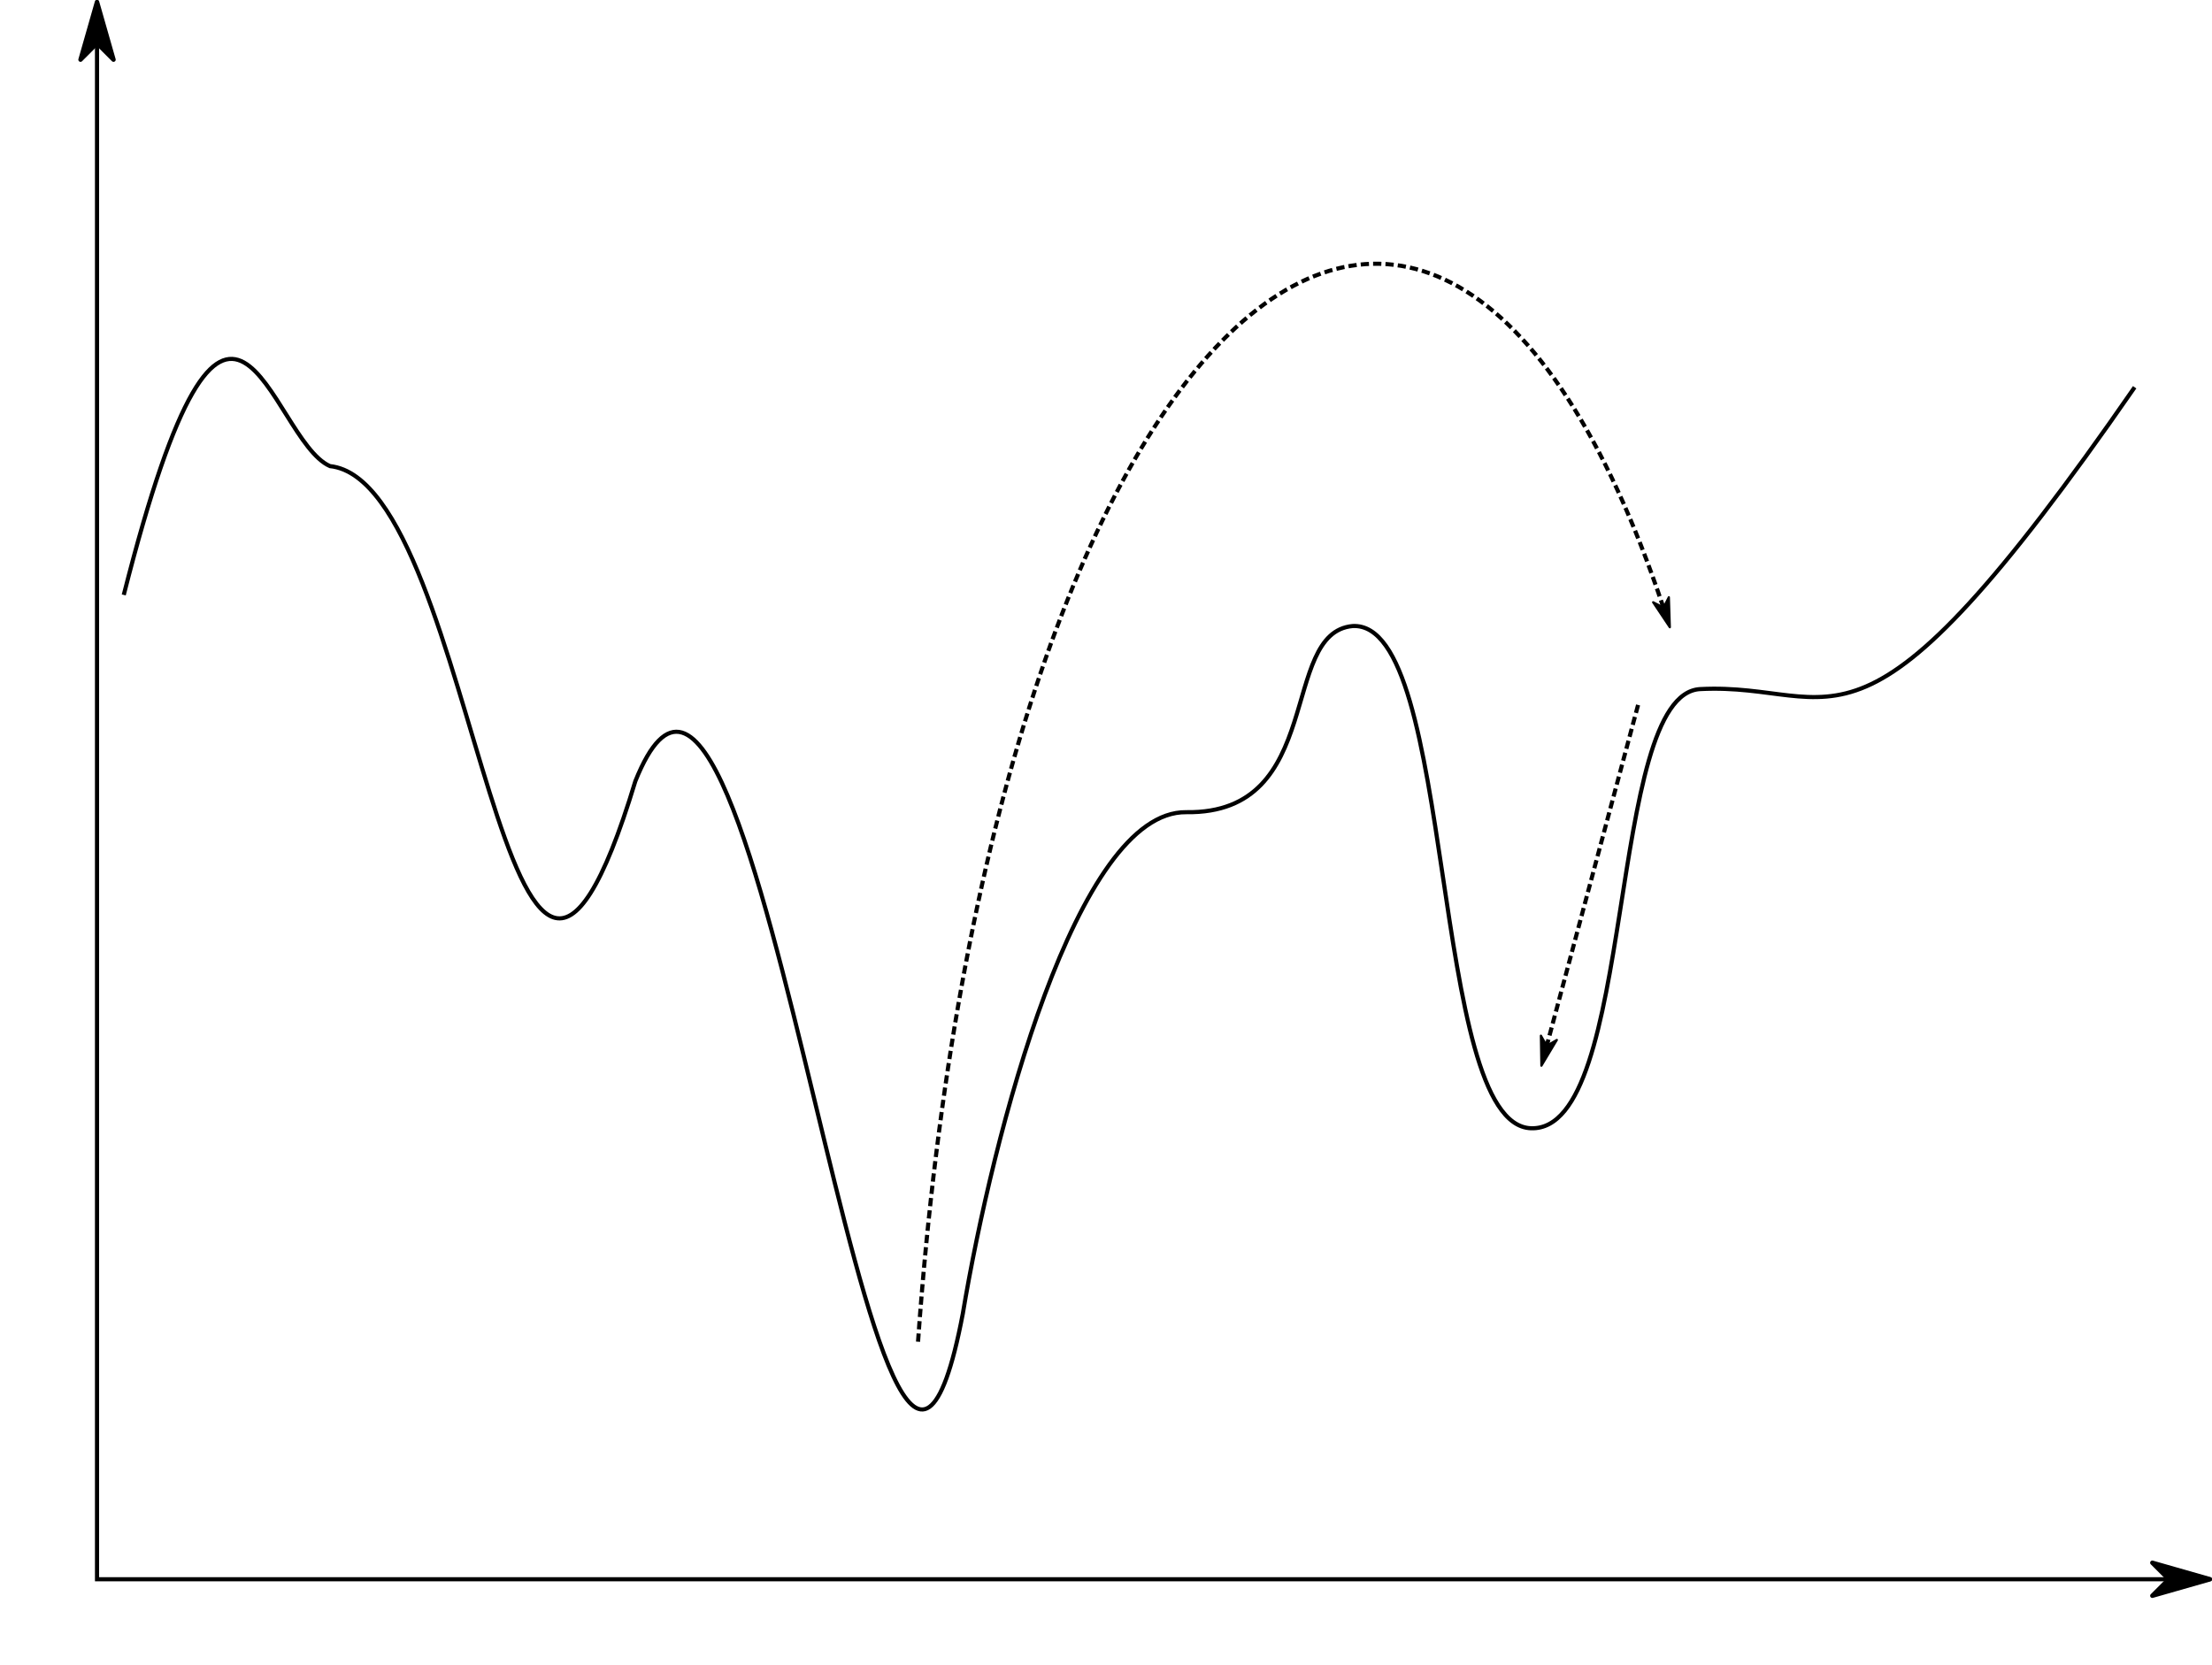
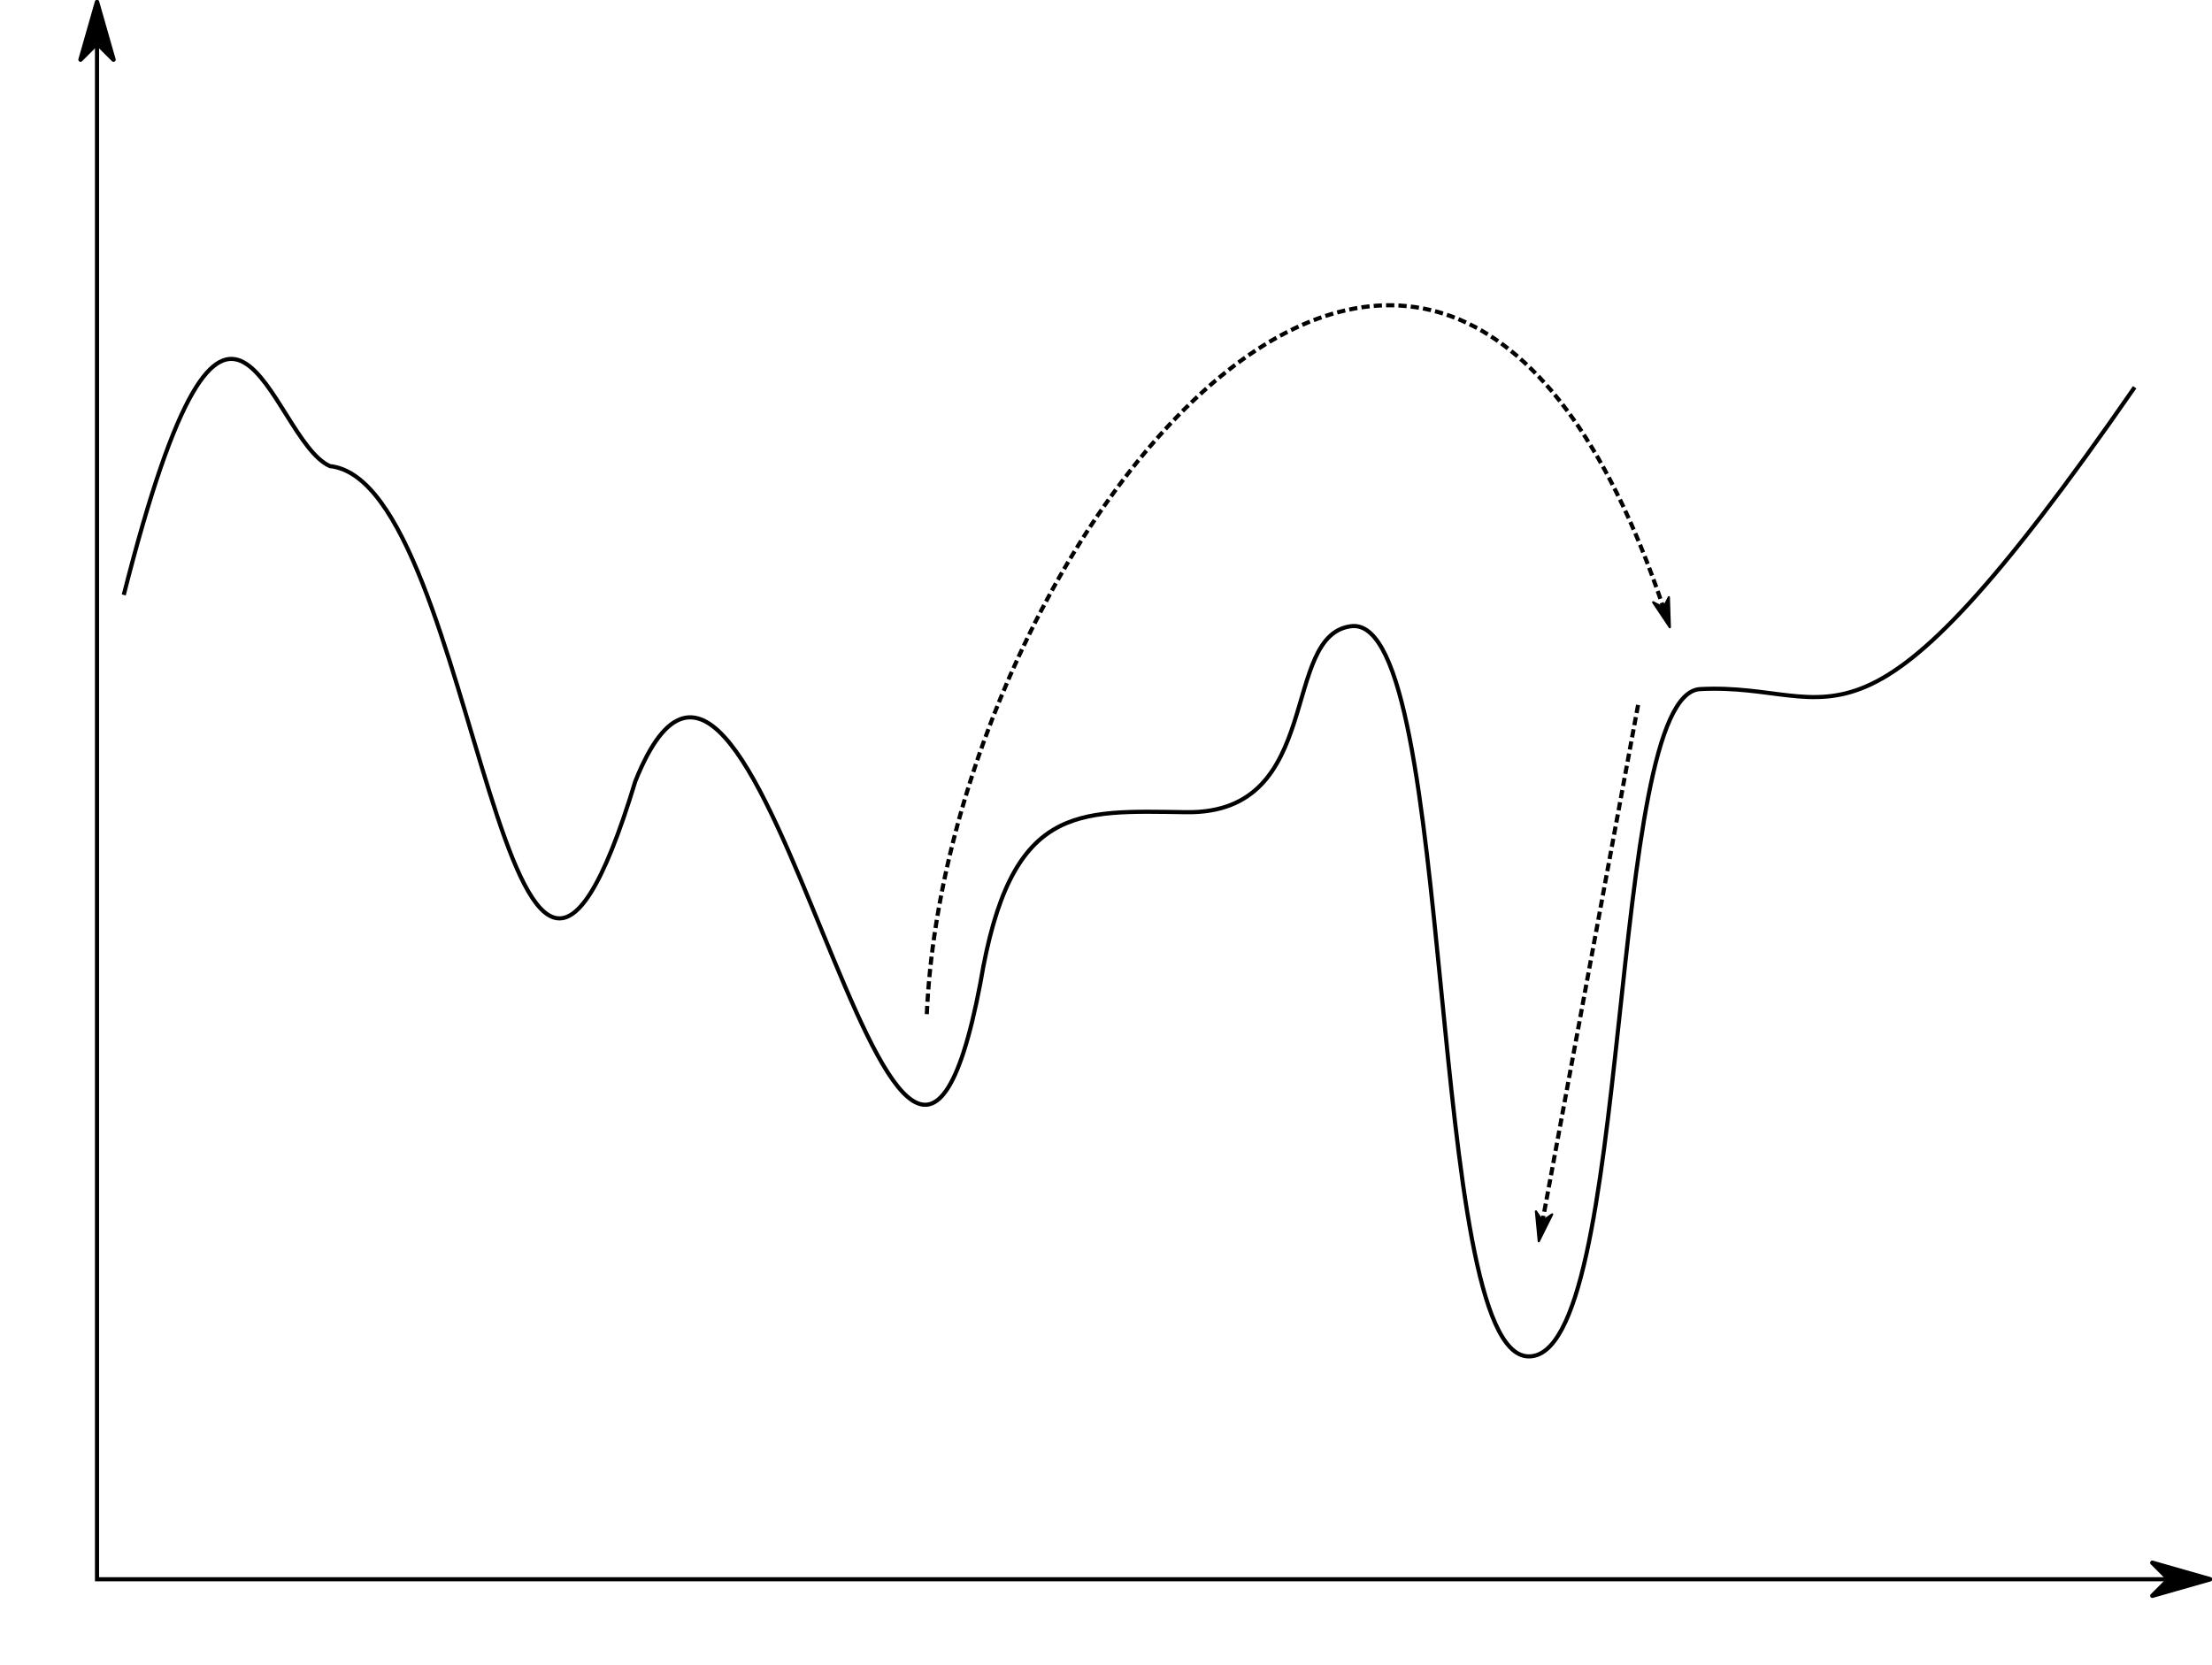
<svg xmlns="http://www.w3.org/2000/svg" xmlns:ns1="http://www.openswatchbook.org/uri/2009/osb" xmlns:xlink="http://www.w3.org/1999/xlink" height="403.756" version="1.1" viewBox="0 0 429.133 323.005" width="536.417" id="svg2">
  <defs id="defs4" style="stroke-linecap:square;stroke-linejoin:round">
    <marker orient="auto" refY="0" refX="0" id="Arrow1Mend" style="stroke-linecap:square;stroke-linejoin:round;overflow:visible">
      <path id="path4145" d="M 0,0 5,-5 -12.5,0 5,5 0,0 z" style="fill-rule:evenodd;stroke:#000000;stroke-width:1pt;stroke-linecap:square;stroke-linejoin:round" transform="matrix(-0.4,0,0,-0.4,-4,0)" />
    </marker>
    <marker orient="auto" refY="0" refX="0" id="Arrow2Mstart" style="stroke-linecap:square;stroke-linejoin:round;overflow:visible">
      <path id="path4160" style="fill-rule:evenodd;stroke-width:0.625;stroke-linecap:square;stroke-linejoin:round" d="M 8.719,4.034 -2.207,0.016 8.719,-4.002 c -1.745,2.372 -1.735,5.617 -6e-7,8.035 z" transform="scale(0.6,0.6)" />
    </marker>
    <linearGradient id="linearGradient7126" ns1:paint="solid">
      <stop style="stop-color:#000000;stop-opacity:1;" offset="0" id="stop7128" />
    </linearGradient>
    <marker orient="auto" refY="0" refX="0" id="Arrow1Lend" style="stroke-linecap:square;stroke-linejoin:round;overflow:visible">
      <path id="path4139" d="M 0,0 5,-5 -12.5,0 5,5 0,0 z" style="fill-rule:evenodd;stroke:#000000;stroke-width:1pt;stroke-linecap:square;stroke-linejoin:round" transform="matrix(-0.8,0,0,-0.8,-10,0)" />
    </marker>
    <marker orient="auto" refY="0" refX="0" id="Arrow1Lstart" style="stroke-linecap:square;stroke-linejoin:round;overflow:visible">
      <path id="path4136" d="M 0,0 5,-5 -12.5,0 5,5 0,0 z" style="fill-rule:evenodd;stroke:#000000;stroke-width:1pt;stroke-linecap:square;stroke-linejoin:round" transform="matrix(0.8,0,0,0.8,10,0)" />
    </marker>
    <marker orient="auto" refY="0" refX="0" id="TriangleOutL" style="stroke-linecap:square;stroke-linejoin:round;overflow:visible">
      <path id="path4278" d="m 5.77,0 -8.65,5 0,-10 8.65,5 z" style="fill-rule:evenodd;stroke:#000000;stroke-width:1pt;stroke-linecap:square;stroke-linejoin:round" transform="scale(0.8,0.8)" />
    </marker>
    <style type="text/css" id="style6">
*{stroke-linecap:square;stroke-linejoin:round;}
  </style>
    <linearGradient xlink:href="#linearGradient7126" id="linearGradient7130" x1="-178.145" y1="209.878" x2="-140.252" y2="209.878" gradientUnits="userSpaceOnUse" />
    <linearGradient id="linearGradient7126-3" ns1:paint="solid">
      <stop style="stop-color:#000000;stop-opacity:1;" offset="0" id="stop7128-5" />
    </linearGradient>
    <marker orient="auto" refY="0" refX="0" id="Arrow2Mstart-0" style="stroke-linecap:square;stroke-linejoin:round;overflow:visible">
      <path id="path4160-8" style="fill-rule:evenodd;stroke-width:0.625;stroke-linecap:square;stroke-linejoin:round" d="M 8.719,4.034 -2.207,0.016 8.719,-4.002 c -1.745,2.372 -1.735,5.617 -6e-7,8.035 z" transform="scale(0.6,0.6)" />
    </marker>
    <marker orient="auto" refY="0" refX="0" id="Arrow1Mend-4" style="stroke-linecap:square;stroke-linejoin:round;overflow:visible">
      <path id="path4145-0" d="M 0,0 5,-5 -12.5,0 5,5 0,0 z" style="fill-rule:evenodd;stroke:#000000;stroke-width:1pt;stroke-linecap:square;stroke-linejoin:round" transform="matrix(-0.4,0,0,-0.4,-4,0)" />
    </marker>
  </defs>
  <g id="figure_1" style="stroke-linecap:square;stroke-linejoin:round" transform="translate(38.48176,-72.66163)">
    <g id="axes_1" style="stroke-linecap:square;stroke-linejoin:round" transform="translate(0,0.6007411)">
      <g id="patch_3" style="stroke-linecap:square;stroke-linejoin:round" />
      <g id="line2d_7" style="stroke-linecap:square;stroke-linejoin:round" />
      <g id="line2d_14" style="stroke-linecap:square;stroke-linejoin:round" />
      <g id="line2d_20" style="stroke-linecap:square;stroke-linejoin:round" />
      <g id="line2d_21" style="stroke-linecap:square;stroke-linejoin:round" />
      <g id="patch_7" style="stroke-linecap:square;stroke-linejoin:round" />
      <g id="patch_9" style="stroke-width:0.8;stroke-linecap:square;stroke-linejoin:round;stroke-miterlimit:4;stroke-dasharray:none" />
      <path style="fill:none;stroke:#000000;stroke-width:1px;stroke-linecap:butt;stroke-linejoin:miter;stroke-opacity:1;marker-start:url(#Arrow1Lstart);marker-end:url(#Arrow1Lend)" d="m -52.565,64.929 0,382.548 512.422,0" id="path4950" transform="matrix(0.8,0,0,0.8,22.39125,20.49301)" />
    </g>
    <flowRoot xml:space="preserve" id="flowRoot6418-8" style="font-size:14px;font-style:normal;font-weight:normal;text-align:center;line-height:125%;letter-spacing:0px;word-spacing:0px;text-anchor:middle;fill:#000000;fill-opacity:1;stroke:none;display:inline;enable-background:new;font-family:Sans" transform="matrix(0,-0.8,0.8,0,-202.0318,190.9492)">
      <flowRegion id="flowRegion6420-4">
        <rect id="rect6422-4" width="124.174" height="188.631" x="-239.388" y="201.599" style="text-align:center;text-anchor:middle" />
      </flowRegion>
      <flowPara id="flowPara6424-8" style="font-size:12px;text-align:center;text-anchor:middle">cost function</flowPara>
    </flowRoot>
    <flowRoot xml:space="preserve" id="flowRoot6418-8-3" style="font-size:14px;font-style:normal;font-weight:normal;text-align:start;line-height:125%;letter-spacing:0px;word-spacing:0px;text-anchor:start;fill:#000000;fill-opacity:1;stroke:none;display:inline;enable-background:new;font-family:Sans" transform="matrix(0.8,0,0,0.8,323.8737,222.8261)">
      <flowRegion id="flowRegion6420-4-3">
        <rect id="rect6422-4-9" width="192.508" height="16.669" x="-239.388" y="201.599" style="text-align:start;text-anchor:start" />
      </flowRegion>
      <flowPara id="flowPara6424-8-1" style="font-size:12px;text-align:start;text-anchor:start">solution space </flowPara>
    </flowRoot>
-     <path style="fill:none;stroke:#000000;stroke-width:1px;stroke-linecap:butt;stroke-linejoin:miter;stroke-opacity:1" d="m -46.08,208.745 c 25.898,-102.182 35.161,-37.73 50.008,-31.237 36.335,3.85 42.186,181.689 74.053,76.415 30.484,-75.981 58.667,238.228 79.418,129.107 7.268,-43.584 27.614,-121.933 54.194,-121.59 33.889,0.484 22.435,-43.514 40.327,-45.144 25.199,-1.369 18.473,120.886 43.243,121.8 25.673,0.947 18.177,-105.336 41.059,-106.511 34.394,-1.766 37.775,24.459 105.347,-73.204" id="path6607" transform="matrix(0.8,0,0,0.8,22.39125,21.09375)" />
-     <flowRoot xml:space="preserve" id="flowRoot6418-8-3-9-8-8" style="font-size:14px;font-style:normal;font-weight:normal;text-align:start;line-height:125%;letter-spacing:0px;word-spacing:0px;text-anchor:start;fill:#000000;fill-opacity:1;stroke:none;display:inline;enable-background:new;font-family:Sans" transform="matrix(0.8,0,0,0.8,448.511,131.2711)">
+     <path style="fill:none;stroke:#000000;stroke-width:1px;stroke-linecap:butt;stroke-linejoin:miter;stroke-opacity:1" d="m -46.08,208.745 c 25.898,-102.182 35.161,-37.73 50.008,-31.237 36.335,3.85 42.186,181.689 74.053,76.415 30.484,-75.981 62.923,158.07 83.675,48.949 7.268,-43.584 23.358,-41.776 49.938,-41.432 33.889,0.484 22.435,-43.514 40.327,-45.144 25.199,-1.369 17.764,176.216 42.534,177.13 25.673,0.947 18.887,-160.666 41.768,-161.841 34.394,-1.766 37.775,24.459 105.347,-73.204" id="path6607" transform="matrix(0.8,0,0,0.8,22.39125,21.09375)" />
+     <flowRoot xml:space="preserve" id="flowRoot6418-8-3-9-8-8" style="font-size:14px;font-style:normal;font-weight:normal;text-align:start;line-height:125%;letter-spacing:0px;word-spacing:0px;text-anchor:start;fill:#000000;fill-opacity:1;stroke:none;display:inline;enable-background:new;font-family:Sans" transform="matrix(0.8,0,0,0.8,448.511,180.871)">
      <flowRegion id="flowRegion6420-4-3-9-9-1">
        <rect id="rect6422-4-9-7-5-1" width="118.917" height="19.673" x="-239.388" y="201.599" style="text-align:start;text-anchor:start" />
      </flowRegion>
      <flowPara id="flowPara6424-8-1-2-4-3" style="font-size:12px;text-align:start;text-anchor:start">$\hat{s}^\prime$</flowPara>
    </flowRoot>
-     <path style="fill:none;stroke:#000000;stroke-width:0.8;stroke-linecap:butt;stroke-linejoin:miter;stroke-miterlimit:4;stroke-opacity:1;stroke-dasharray:1.6, 0.8;stroke-dashoffset:0;marker-end:url(#Arrow1Mend-4)" d="M 139.619,332.987 C 153.909,131.264 241.19,56.441 285.223,193.598" id="path3441" />
-     <flowRoot xml:space="preserve" id="flowRoot6418-8-3-9-8-8-2" style="font-size:14px;font-style:normal;font-weight:normal;text-align:end;line-height:125%;letter-spacing:0px;word-spacing:0px;text-anchor:end;fill:#000000;fill-opacity:1;stroke:none;display:inline;enable-background:new;font-family:Sans" transform="matrix(0.8,0,0,0.8,254.855,186.4321)">
+     <path style="fill:none;stroke:#000000;stroke-width:0.8;stroke-linecap:butt;stroke-linejoin:miter;stroke-miterlimit:4;stroke-opacity:1;stroke-dasharray:1.6, 0.8;stroke-dashoffset:0;marker-end:url(#Arrow1Mend-4)" d="m 141.321,269.428 c 4.075,-91.63 99.869,-212.987 143.902,-75.83" id="path3441" />
+     <flowRoot xml:space="preserve" id="flowRoot6418-8-3-9-8-8-2" style="font-size:14px;font-style:normal;font-weight:normal;text-align:end;line-height:125%;letter-spacing:0px;word-spacing:0px;text-anchor:end;fill:#000000;fill-opacity:1;stroke:none;display:inline;enable-background:new;font-family:Sans" transform="matrix(0.8,0,0,0.8,254.855,132.032)">
      <flowRegion id="flowRegion6420-4-3-9-9-1-1">
        <rect id="rect6422-4-9-7-5-1-5" width="100.144" height="16.669" x="-239.388" y="201.599" style="text-align:end;text-anchor:end" />
      </flowRegion>
      <flowPara id="flowPara6424-8-1-2-4-3-1" style="font-size:12px;text-align:end;text-anchor:end">$\hat{s}$</flowPara>
    </flowRoot>
    <flowRoot xml:space="preserve" id="flowRoot6418-8-3-4" style="font-size:14px;font-style:normal;font-weight:normal;text-align:start;line-height:125%;letter-spacing:0px;word-spacing:0px;text-anchor:start;fill:#000000;fill-opacity:1;stroke:none;display:inline;enable-background:new;font-family:Sans" transform="matrix(0.8,0,0,0.8,390.6611,-51.46878)">
      <flowRegion id="flowRegion6420-4-3-9">
        <rect id="rect6422-4-9-9" width="192.508" height="16.669" x="-239.388" y="201.599" style="text-align:start;text-anchor:start" />
      </flowRegion>
      <flowPara id="flowPara6424-8-1-7" style="font-size:12px;text-align:start;text-anchor:start">pertubation</flowPara>
    </flowRoot>
    <flowRoot xml:space="preserve" id="flowRoot6418-8-3-9-8-8-5" style="font-size:14px;font-style:normal;font-weight:normal;text-align:end;line-height:125%;letter-spacing:0px;word-spacing:0px;text-anchor:end;fill:#000000;fill-opacity:1;stroke:none;display:inline;enable-background:new;font-family:Sans" transform="matrix(0.8,0,0,0.8,403.4065,32.69768)">
      <flowRegion id="flowRegion6420-4-3-9-9-1-7">
        <rect id="rect6422-4-9-7-5-1-1" width="100.144" height="16.669" x="-239.388" y="201.599" style="text-align:end;text-anchor:end" />
      </flowRegion>
      <flowPara id="flowPara6424-8-1-2-4-3-2" style="font-size:12px;text-align:end;text-anchor:end">$s^\prime$</flowPara>
    </flowRoot>
-     <path style="fill:none;stroke:#000000;stroke-width:1;stroke-linecap:butt;stroke-linejoin:miter;stroke-opacity:1;stroke-miterlimit:4;stroke-dasharray:2, 1;stroke-dashoffset:0;marker-end:url(#Arrow1Mend-4)" d="m 397.24,170.969 -23.185,86.529" id="path3093" transform="matrix(0.8,0,0,0.8,-38.48176,72.66163)" />
+     <path style="fill:none;stroke:#000000;stroke-width:1;stroke-linecap:butt;stroke-linejoin:miter;stroke-miterlimit:4;stroke-opacity:1;stroke-dasharray:2, 1;stroke-dashoffset:0;marker-end:url(#Arrow1Mend-4)" d="M 397.24,170.969 373.345,300.06" id="path3093" transform="matrix(0.8,0,0,0.8,-38.48176,72.66163)" />
    <flowRoot xml:space="preserve" id="flowRoot6418-8-3-4-1" style="font-size:14px;font-style:normal;font-weight:normal;text-align:start;line-height:125%;letter-spacing:0px;word-spacing:0px;text-anchor:start;fill:#000000;fill-opacity:1;stroke:none;display:inline;enable-background:new;font-family:Sans" transform="matrix(0.8,0,0,0.8,443.0944,71.27871)">
      <flowRegion id="flowRegion6420-4-3-9-8">
        <rect id="rect6422-4-9-9-4" width="192.508" height="16.669" x="-239.388" y="201.599" style="text-align:start;text-anchor:start" />
      </flowRegion>
      <flowPara id="flowPara6424-8-1-7-9" style="font-size:12px;text-align:start;text-anchor:start">LS</flowPara>
    </flowRoot>
  </g>
  <defs id="defs305">
    <clipPath id="pfdbac5ffa2">
      <rect height="345.6" width="446.4" x="30.348" y="21.6" id="rect308" style="stroke-linecap:square;stroke-linejoin:round" />
    </clipPath>
  </defs>
</svg>
